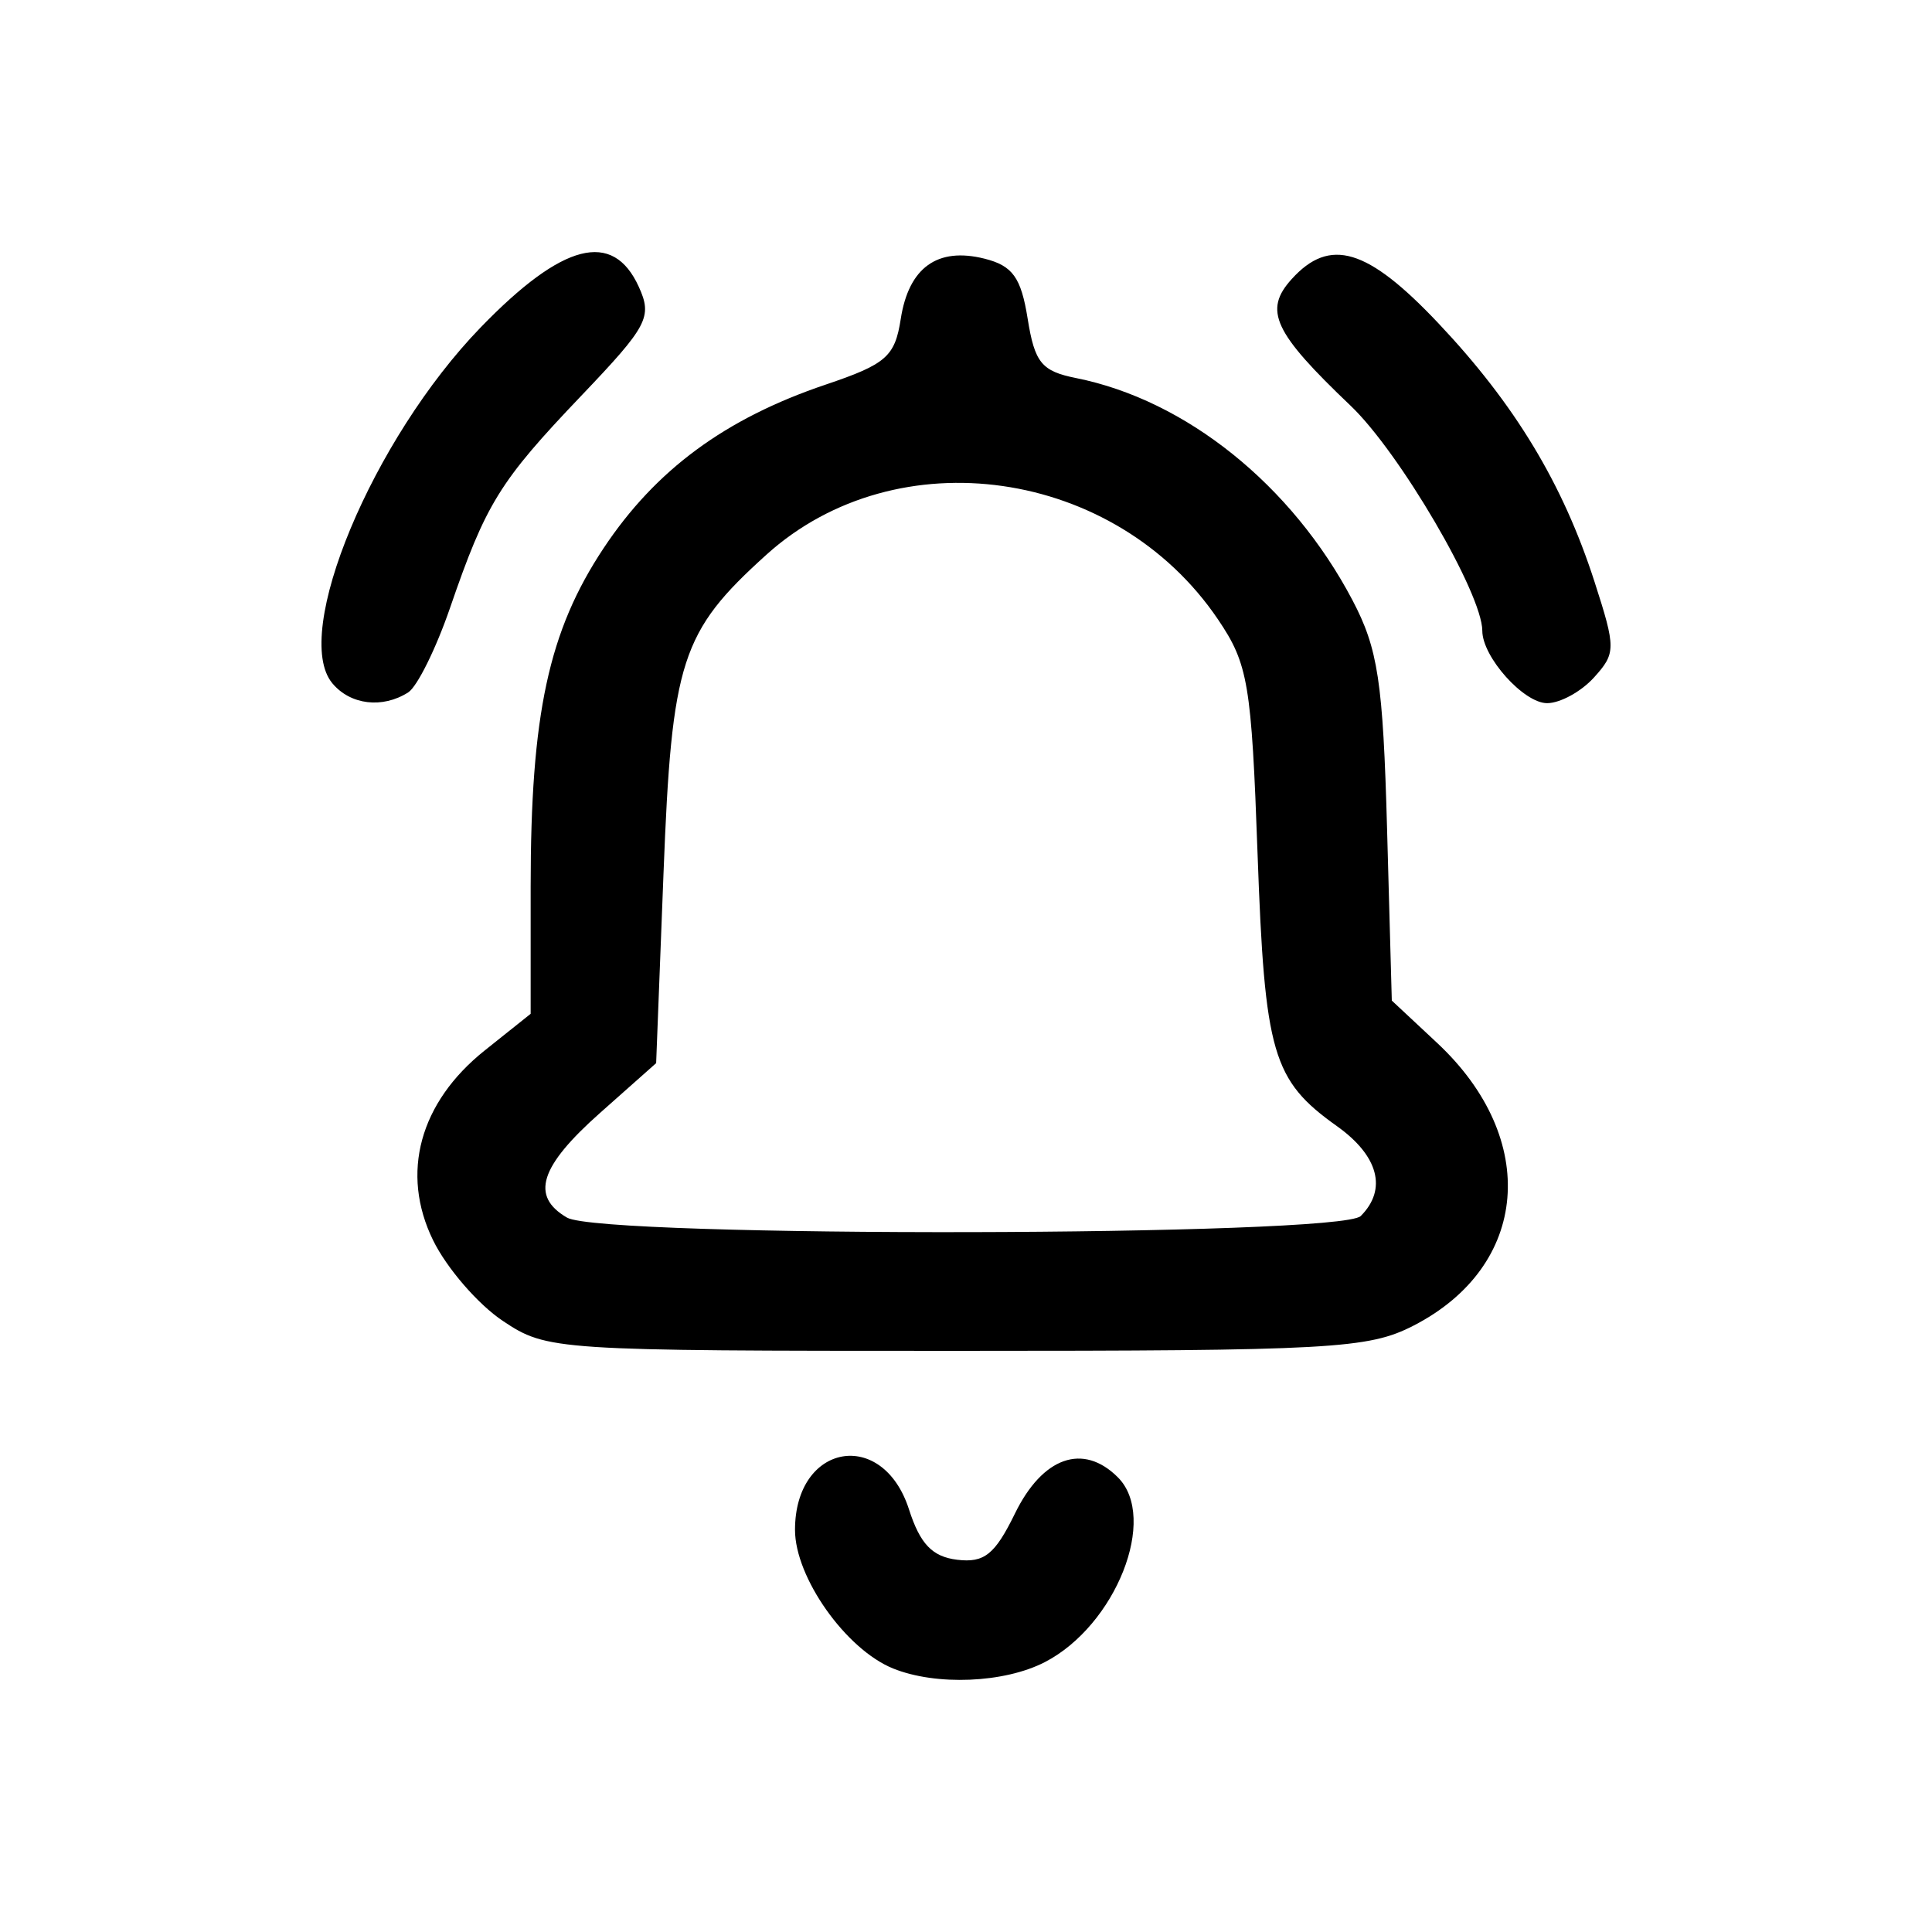
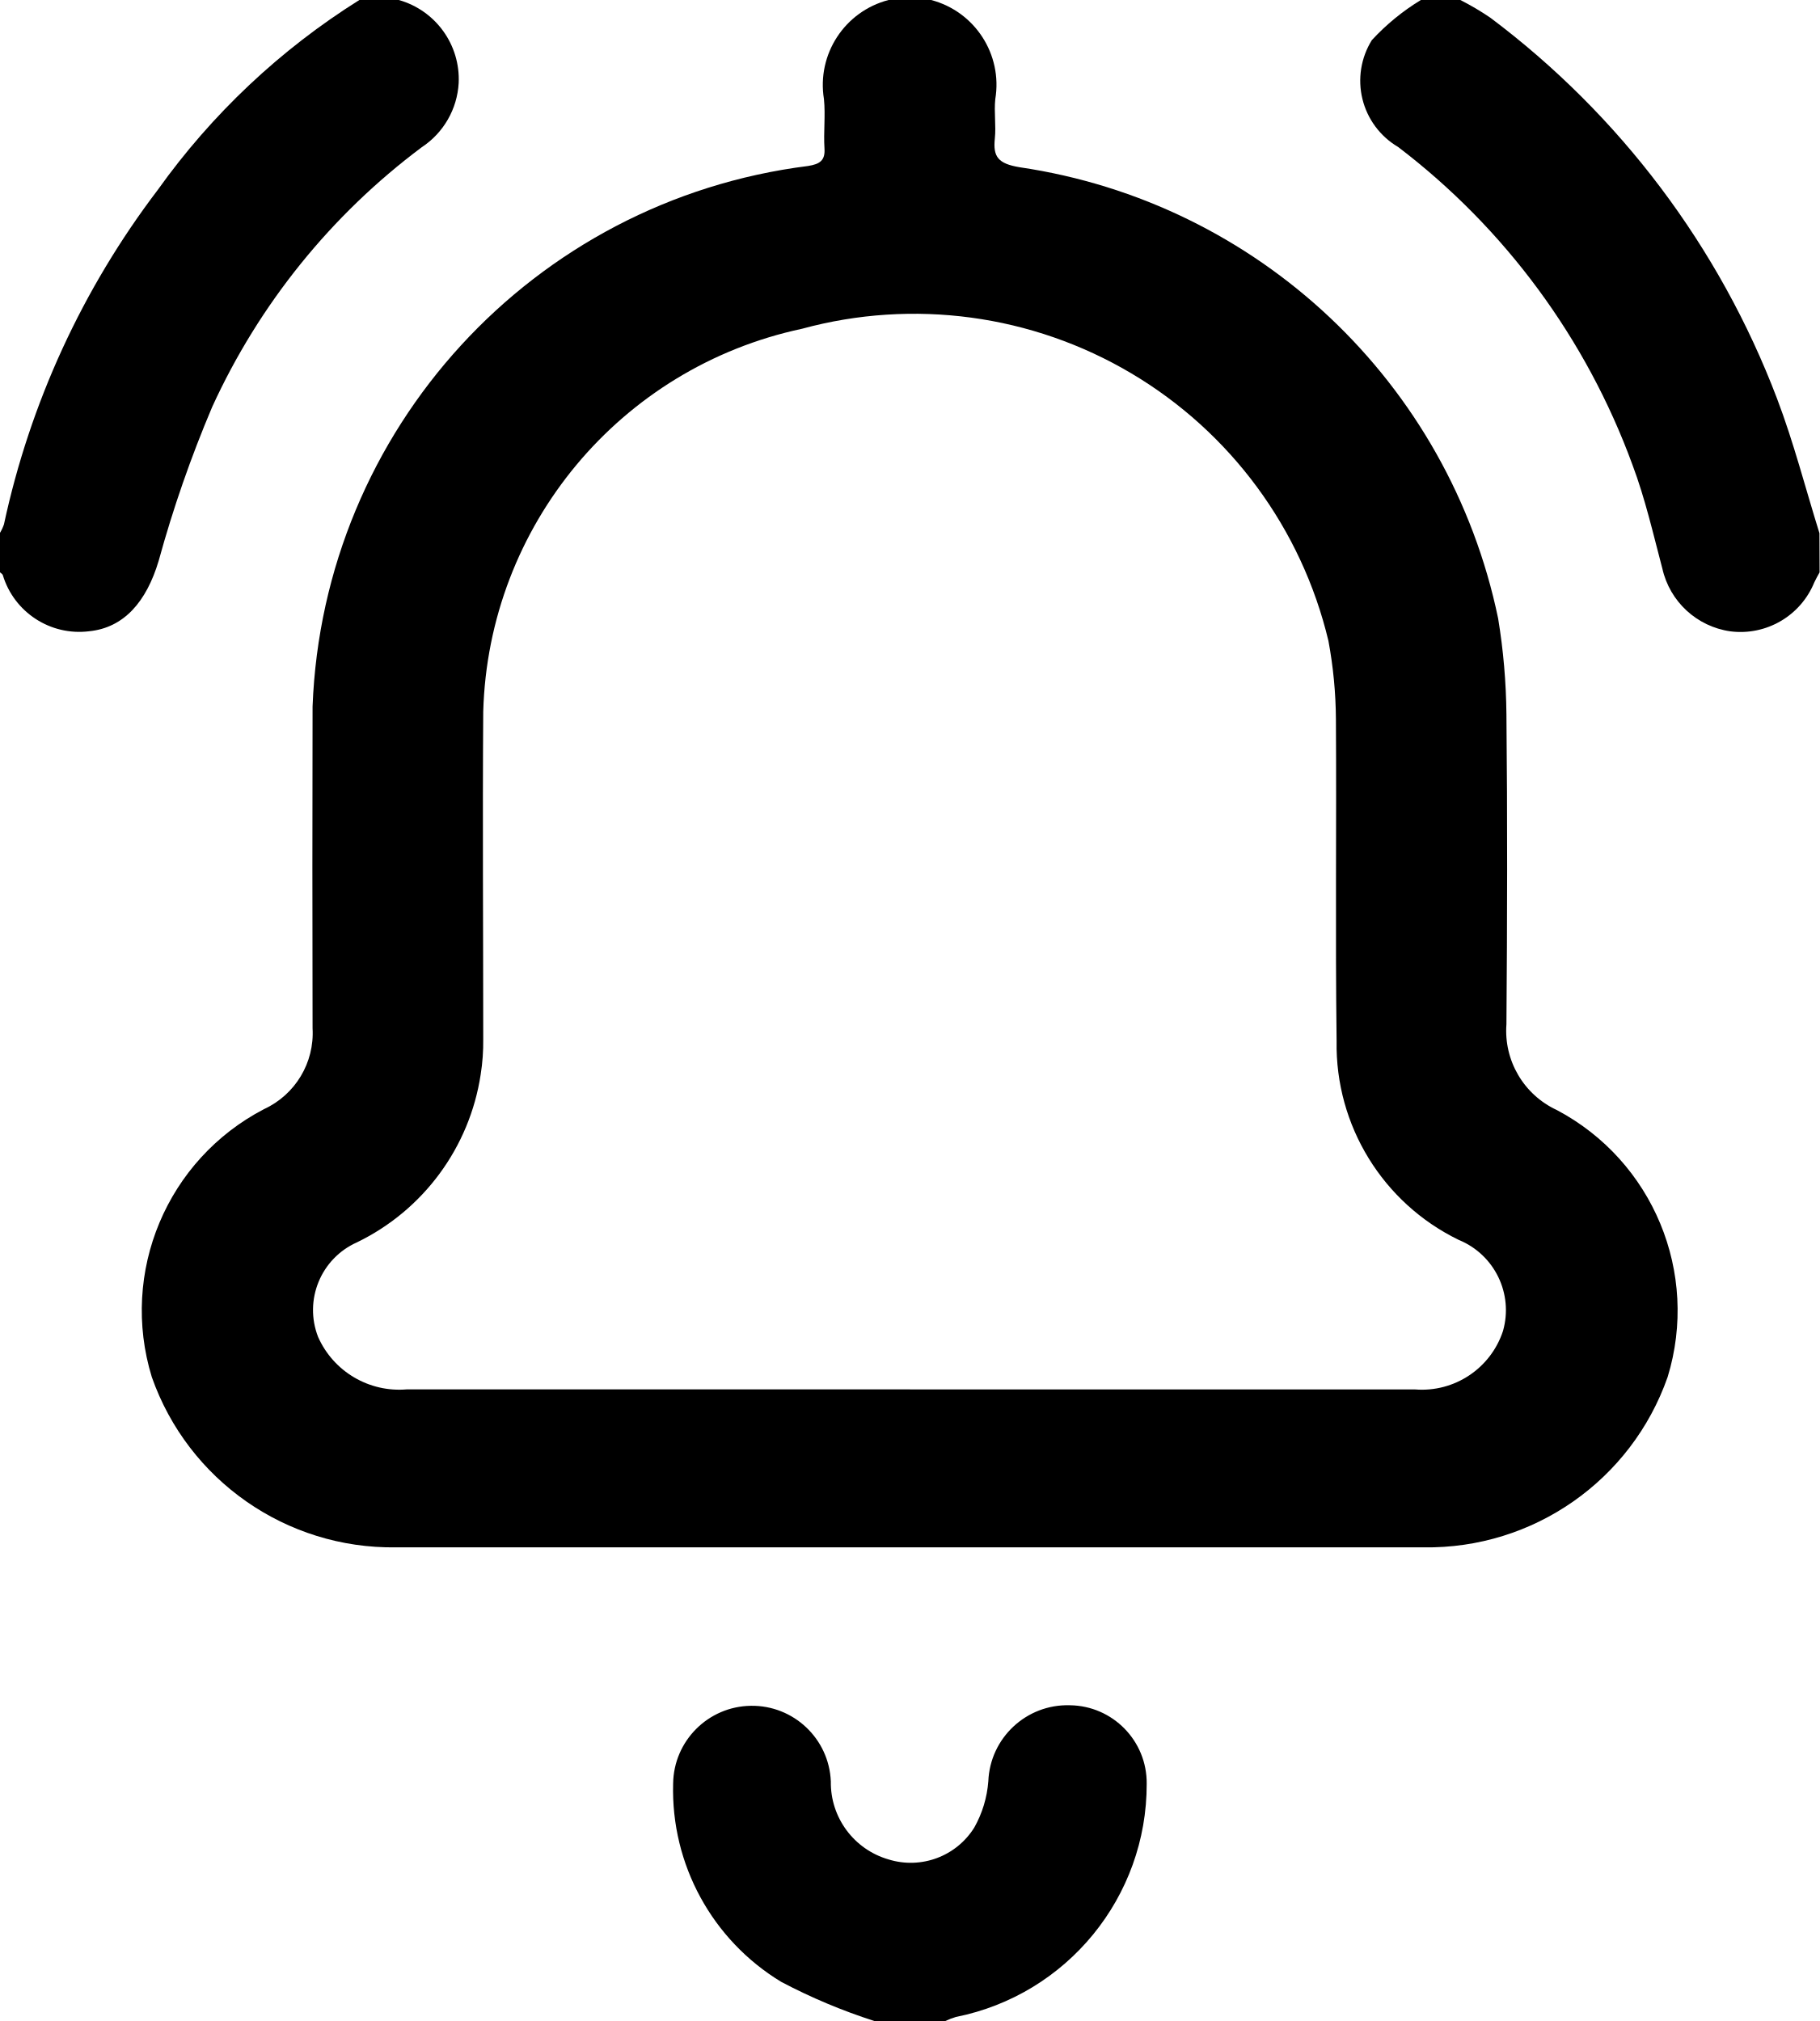
- <svg xmlns="http://www.w3.org/2000/svg" id="svg8" version="1.1" viewBox="0 0 210 210" height="210mm" width="210mm">
-   <defs id="defs2" />
-   <g transform="translate(0,-87)" id="layer1">
-     <path id="path85" d="m 113.569,267.666 c 7.728,-3.996 12.346,-15.679 7.94,-20.086 -3.771,-3.771 -8.182,-2.221 -11.187,3.93 -2.179,4.461 -3.337,5.387 -6.286,5.028 -2.7,-0.328 -4.024,-1.713 -5.231,-5.468 -2.857,-8.893 -12.391,-7.184 -12.391,2.221 0,5.174 5.529,12.989 10.658,15.064 4.69,1.897 12.093,1.588 16.497,-0.69 z m 40.067,-36.572 c 12.599,-6.468 13.758,-20.284 2.578,-30.729 l -4.931,-4.607 -0.515,-18.677 c -0.441,-15.998 -0.981,-19.562 -3.763,-24.848 -6.581,-12.504 -18.087,-21.749 -30.044,-24.14 -3.745,-0.749 -4.494,-1.668 -5.258,-6.448 -0.718,-4.488 -1.633,-5.761 -4.692,-6.529 -5.114,-1.283 -8.236,0.963 -9.103,6.55 -0.635,4.093 -1.579,4.918 -8.169,7.142 -10.899,3.678 -18.471,9.255 -24.126,17.772 -5.988,9.018 -7.933,18.044 -7.933,36.804 l -4.3e-5,13.812 -4.977,3.971 c -7.101,5.666 -9.197,13.362 -5.625,20.653 1.485,3.03 4.896,6.972 7.581,8.76 4.807,3.202 5.557,3.252 49.264,3.252 40.82,0 44.81,-0.22 49.712,-2.737 z M 61.631,219.348 c -3.991,-2.325 -2.973,-5.552 3.587,-11.374 l 6.102,-5.415 0.801,-20.641 c 0.897,-23.13 1.9,-26.236 11.181,-34.621 14.194,-12.824 37.948,-9.427 49.081,7.019 3.29,4.86 3.646,6.968 4.31,25.525 0.777,21.696 1.616,24.574 8.623,29.564 4.525,3.222 5.491,6.869 2.589,9.772 -2.224,2.224 -82.475,2.385 -86.273,0.172 z M 44.369,162.261 c 0.976,-0.62 3.02,-4.749 4.544,-9.176 3.915,-11.379 5.381,-13.749 14.265,-23.064 7.24,-7.592 7.753,-8.563 6.254,-11.853 -2.817,-6.183 -8.273,-4.782 -17.176,4.41 -11.773,12.155 -20.597,33.311 -16.136,38.687 1.956,2.356 5.445,2.778 8.249,0.996 z m 128.886,-1.616 c 2.393,-2.644 2.396,-3.177 0.061,-10.416 -3.436,-10.652 -8.659,-19.297 -16.978,-28.102 -7.696,-8.146 -11.789,-9.375 -15.94,-4.789 -3.077,3.4 -1.968,5.782 6.414,13.768 5.323,5.072 14.306,20.43 14.309,24.463 0.004,2.843 4.498,7.862 7.043,7.862 1.413,0 3.704,-1.254 5.091,-2.787 z" style="fill:#000000;stroke-width:1.437" />
-   </g>
+ <svg xmlns="http://www.w3.org/2000/svg" id="Camada_1-2" width="24.31" height="27.005" viewBox="0 0 24.31 27.005">
+   <path id="Caminho_800" data-name="Caminho 800" d="M46.425,0a1.171,1.171,0,0,1,.857,1.325c-.018.174.012.353-.006.527-.025.24.04.335.333.383A7.672,7.672,0,0,1,54,8.263a8.355,8.355,0,0,1,.111,1.283c.014,1.38.011,2.76,0,4.14a1.167,1.167,0,0,0,.674,1.147,3.031,3.031,0,0,1,1.48,3.566,3.4,3.4,0,0,1-3.262,2.277q-6.864,0-13.729,0A3.406,3.406,0,0,1,36.013,18.4a3.032,3.032,0,0,1,1.5-3.58,1.118,1.118,0,0,0,.648-1.08q-.005-2.149,0-4.3a7.57,7.57,0,0,1,6.619-7.222c.161-.025.231-.076.22-.235-.014-.219.015-.441-.007-.659A1.173,1.173,0,0,1,45.856,0Zm-.283,18.566q3.374,0,6.749,0a1.141,1.141,0,0,0,1.174-.781,1.014,1.014,0,0,0-.591-1.217,2.9,2.9,0,0,1-1.632-2.658c-.018-1.432,0-2.864-.009-4.3a5.925,5.925,0,0,0-.1-1.046A5.692,5.692,0,0,0,44.7,4.393a5.383,5.383,0,0,0-4.259,5.116c-.01,1.459,0,2.917,0,4.376a2.779,2.779,0,0,1-.034.472A2.992,2.992,0,0,1,38.755,16.6a.99.99,0,0,0-.52,1.265,1.186,1.186,0,0,0,1.186.7q3.36,0,6.721,0Z" transform="translate(-33.985)" />
+   <path id="Caminho_801" data-name="Caminho 801" d="M321.634,7.648c-.024.044-.05.088-.071.134a1.065,1.065,0,0,1-1.122.654,1.088,1.088,0,0,1-.908-.839c-.123-.465-.23-.937-.4-1.388a9.4,9.4,0,0,0-3.13-4.245,1.027,1.027,0,0,1-.351-1.428A3.034,3.034,0,0,1,316.307,0h.527a3.664,3.664,0,0,1,.4.236,11.439,11.439,0,0,1,3.831,5.089c.223.586.38,1.2.567,1.8Z" transform="translate(-297.324)" />
+   <path id="Caminho_802" data-name="Caminho 802" d="M5.308,0a1.1,1.1,0,0,1,.8,1.11,1.1,1.1,0,0,1-.493.857,9.008,9.008,0,0,0-2.8,3.47A16.367,16.367,0,0,0,2.1,7.493c-.164.55-.465.895-.929.942A1.067,1.067,0,0,1,.017,7.683c-.006-.014-.024-.024-.037-.035V7.12a.588.588,0,0,0,.053-.114A11.307,11.307,0,0,1,2.088,2.537,9.508,9.508,0,0,1,4.781,0Z" transform="translate(0.02)" />
+   <path id="Caminho_803" data-name="Caminho 803" d="M158.727,436.208a7.716,7.716,0,0,1-1.244-.523,3,3,0,0,1-1.444-2.648,1.054,1.054,0,0,1,2.107-.031,1.068,1.068,0,0,0,.771,1.043,1,1,0,0,0,1.146-.427,1.489,1.489,0,0,0,.187-.617,1.059,1.059,0,0,1,1.09-1.016,1.039,1.039,0,0,1,1.026,1.048,3.17,3.17,0,0,1-2.549,3.117,1.015,1.015,0,0,0-.141.054h-.949Z" transform="translate(-147.046 -409.203)" />
</svg>
